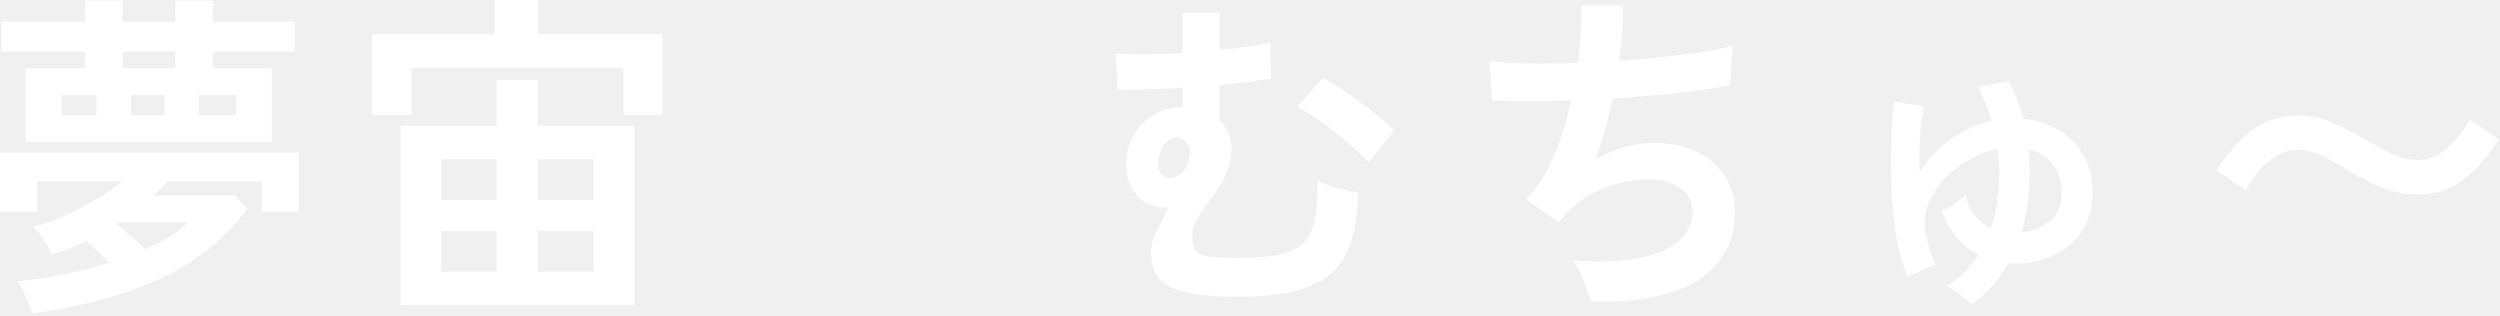
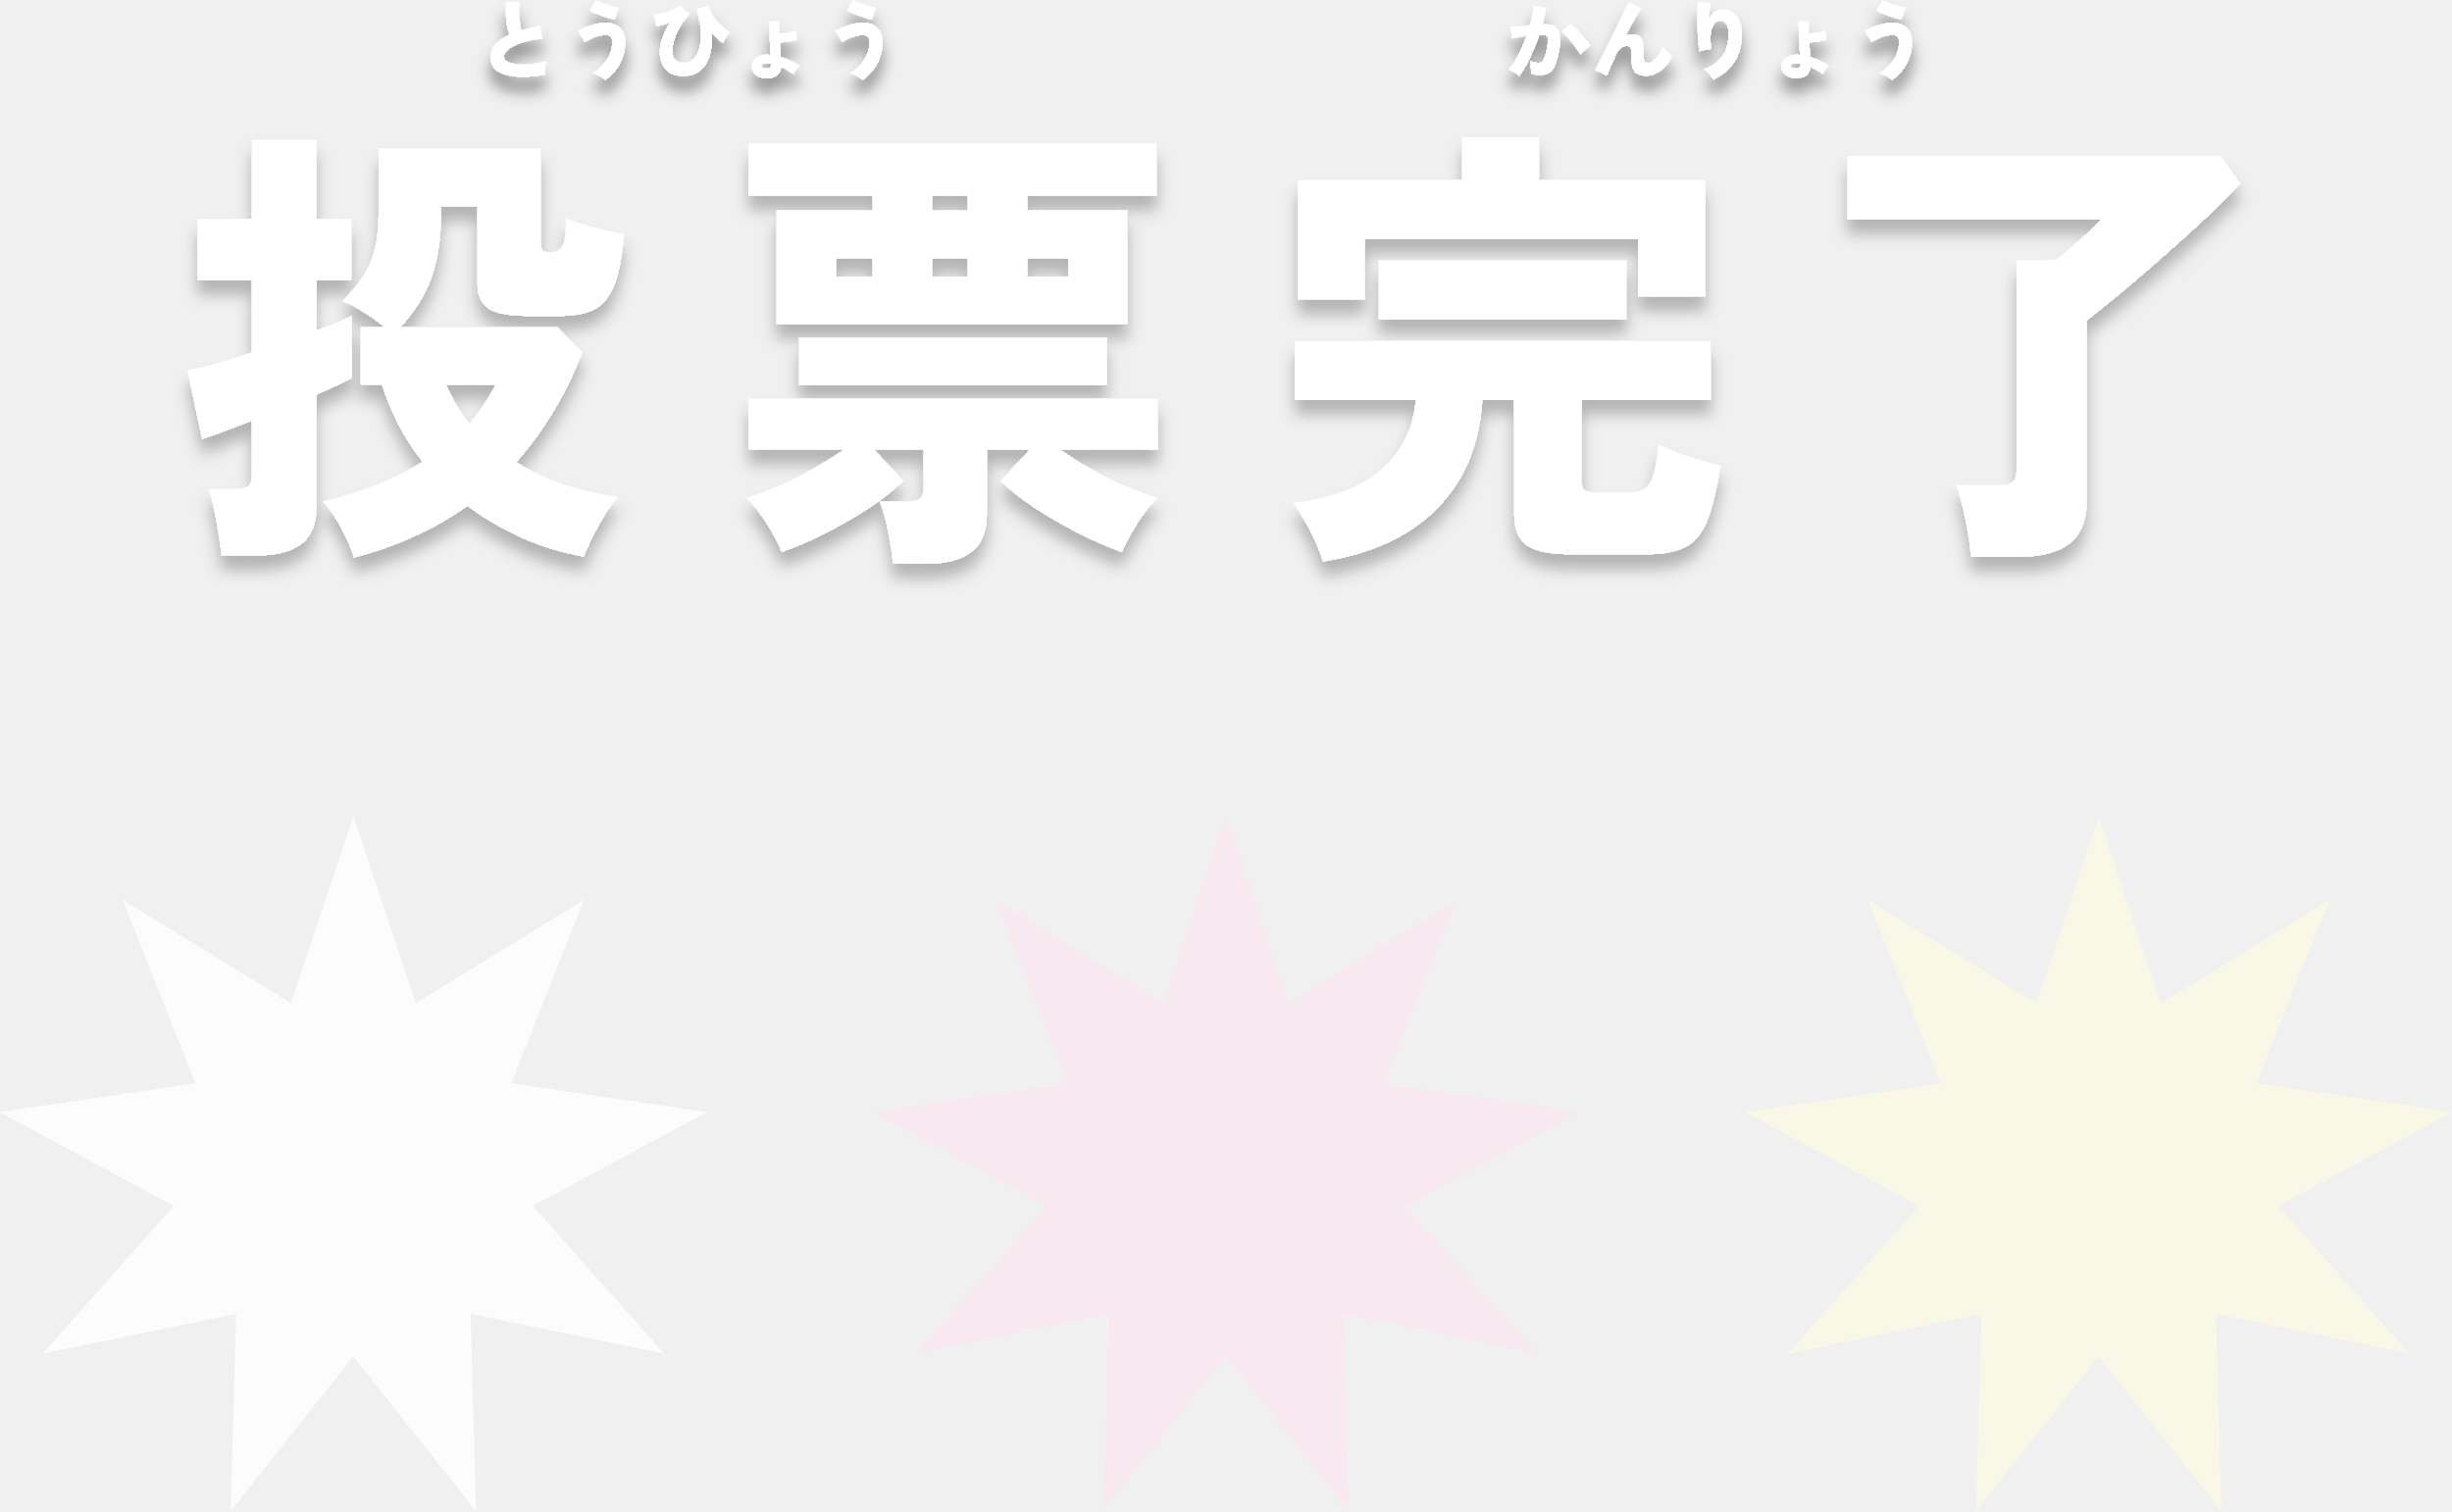
- <svg xmlns="http://www.w3.org/2000/svg" width="523" height="66" viewBox="0 0 523 66" fill="none">
-   <path d="M5.39 29.68V14.28H17.78V10.78H0.35V4.55H17.78V0.14H25.62V4.55H36.68V0.14H44.52V4.55H61.67V10.78H44.52V14.28H56.84V29.68H5.39ZM6.86 65.59C6.533 64.703 6.066 63.583 5.46 62.23C4.9 60.876 4.293 59.756 3.64 58.87C6.766 58.543 9.986 58.053 13.3 57.4C16.613 56.746 19.81 55.93 22.89 54.95C22.236 54.296 21.466 53.55 20.58 52.71C19.74 51.87 18.923 51.1 18.13 50.4C16.963 50.96 15.773 51.473 14.56 51.94C13.346 52.406 12.133 52.85 10.92 53.27C10.5 52.336 9.893 51.286 9.1 50.12C8.306 48.953 7.583 48.066 6.93 47.46C10.15 46.62 13.416 45.336 16.73 43.61C20.043 41.883 23.006 39.993 25.62 37.94H7.77V44.31H-0V31.92H62.44V44.31H54.74V37.94H35.14C34.673 38.406 34.183 38.896 33.67 39.41C33.156 39.876 32.643 40.366 32.13 40.88H49.21L51.8 43.68C47.133 49.886 41.136 54.716 33.81 58.17C26.53 61.576 17.546 64.05 6.86 65.59ZM30.38 52.15C34.16 50.47 37.17 48.58 39.41 46.48H24.99C24.71 46.666 24.5 46.783 24.36 46.83C25.2 47.483 26.156 48.3 27.23 49.28C28.35 50.26 29.4 51.216 30.38 52.15ZM25.62 14.28H36.68V10.78H25.62V14.28ZM41.65 24.08H49.42V19.88H41.65V24.08ZM12.88 24.08H20.16V19.88H12.88V24.08ZM27.44 24.08H34.44V19.88H27.44V24.08ZM83.79 63.84V26.32H103.88V16.73H112.49V26.32H132.72V63.84H83.79ZM77.77 24.01V7.14H103.46V-0H112.56V7.14H138.6V24.01H130.41V14.21H86.1V24.01H77.77ZM112.49 56.84H124.18V48.3H112.49V56.84ZM112.49 41.86H124.18V33.32H112.49V41.86ZM92.33 56.84H103.88V48.3H92.33V56.84ZM92.33 41.86H103.88V33.32H92.33V41.86ZM259.42 62.09C255.406 62.09 252 61.856 249.2 61.39C246.446 60.923 244.346 60.036 242.9 58.73C241.5 57.376 240.8 55.416 240.8 52.85C240.8 51.356 241.196 49.816 241.99 48.23C242.783 46.643 243.623 45.01 244.51 43.33C242.55 43.563 240.8 43.166 239.26 42.14C237.72 41.066 236.646 39.55 236.04 37.59C235.48 35.63 235.433 33.6 235.9 31.5C236.553 28.84 237.766 26.786 239.54 25.34C241.36 23.846 243.273 22.936 245.28 22.61C245.98 22.47 246.68 22.4 247.38 22.4V18.34C244.953 18.48 242.573 18.596 240.24 18.69C237.906 18.736 235.783 18.76 233.87 18.76L233.31 11.2C234.803 11.34 236.81 11.41 239.33 11.41C241.85 11.363 244.533 11.246 247.38 11.06V2.66H255.15V10.43C257.343 10.196 259.35 9.963 261.17 9.73C263.036 9.45 264.553 9.146 265.72 8.82L265.93 16.45C264.53 16.683 262.896 16.916 261.03 17.15C259.21 17.336 257.25 17.546 255.15 17.78V25.13C256.363 26.296 257.133 27.743 257.46 29.47C257.833 31.196 257.693 33.016 257.04 34.93C256.526 36.47 255.85 37.893 255.01 39.2C254.17 40.46 253.306 41.673 252.42 42.84C251.58 43.96 250.856 45.08 250.25 46.2C249.69 47.273 249.41 48.393 249.41 49.56C249.41 50.82 249.643 51.776 250.11 52.43C250.623 53.036 251.58 53.456 252.98 53.69C254.426 53.876 256.573 53.97 259.42 53.97C263.06 53.97 265.976 53.69 268.17 53.13C270.363 52.57 271.996 51.66 273.07 50.4C274.143 49.14 274.843 47.483 275.17 45.43C275.496 43.33 275.636 40.763 275.59 37.73C276.15 38.056 276.966 38.406 278.04 38.78C279.113 39.153 280.21 39.48 281.33 39.76C282.496 39.993 283.406 40.133 284.06 40.18C284.06 45.313 283.29 49.513 281.75 52.78C280.21 56 277.643 58.356 274.05 59.85C270.503 61.343 265.626 62.09 259.42 62.09ZM286.3 34.02C285.273 32.853 283.896 31.523 282.17 30.03C280.443 28.49 278.623 27.043 276.71 25.69C274.796 24.29 273.023 23.193 271.39 22.4L276.64 16.31C278.133 17.01 279.813 18.013 281.68 19.32C283.546 20.58 285.366 21.933 287.14 23.38C288.96 24.78 290.476 26.086 291.69 27.3L286.3 34.02ZM243.46 36.82C244.253 37.38 245.21 37.38 246.33 36.82C247.45 36.26 248.243 35.14 248.71 33.46C249.036 32.246 248.99 31.243 248.57 30.45C248.15 29.61 247.613 29.096 246.96 28.91C246.12 28.63 245.233 28.816 244.3 29.47C243.413 30.076 242.783 31.266 242.41 33.04C242.223 33.926 242.223 34.696 242.41 35.35C242.643 36.003 242.993 36.493 243.46 36.82ZM332.71 63.07C332.57 62.276 332.29 61.32 331.87 60.2C331.496 59.126 331.053 58.076 330.54 57.05C330.026 55.976 329.49 55.113 328.93 54.46C336.723 55.066 342.86 54.483 347.34 52.71C351.82 50.89 354.06 48.066 354.06 44.24C354.06 42.186 353.196 40.553 351.47 39.34C349.79 38.126 347.643 37.52 345.03 37.52C341.996 37.52 338.916 38.103 335.79 39.27C332.663 40.39 329.84 42.303 327.32 45.01C327.133 45.243 326.923 45.5 326.69 45.78C326.503 46.013 326.293 46.246 326.06 46.48L319.27 41.65C321.51 39.456 323.423 36.493 325.01 32.76C326.596 29.026 327.833 25.106 328.72 21C322.233 21.233 316.703 21.233 312.13 21L311.57 12.74C313.623 13.02 316.283 13.206 319.55 13.3C322.816 13.346 326.34 13.3 330.12 13.16C330.68 8.726 330.89 4.713 330.75 1.12H339.57C339.57 4.526 339.29 8.4 338.73 12.74C341.996 12.506 345.146 12.226 348.18 11.9C351.213 11.573 353.966 11.223 356.44 10.85C358.913 10.43 360.92 9.986 362.46 9.52L361.9 17.78C359.146 18.386 355.576 18.946 351.19 19.46C346.803 19.926 342.206 20.3 337.4 20.58C336.933 22.726 336.396 24.873 335.79 27.02C335.23 29.166 334.553 31.243 333.76 33.25C335.813 32.176 337.82 31.36 339.78 30.8C341.786 30.193 343.77 29.89 345.73 29.89C349.043 29.843 351.983 30.403 354.55 31.57C357.163 32.736 359.216 34.416 360.71 36.61C362.203 38.756 362.95 41.346 362.95 44.38C362.95 50.54 360.36 55.276 355.18 58.59C350 61.903 342.51 63.396 332.71 63.07ZM412.44 63.7C411.88 63.14 411.11 62.463 410.13 61.67C409.15 60.876 408.193 60.27 407.26 59.85C408.613 59.01 409.826 58.053 410.9 56.98C412.02 55.86 413 54.646 413.84 53.34C412.16 52.453 410.666 51.24 409.36 49.7C408.053 48.16 407.003 46.293 406.21 44.1C406.91 43.866 407.75 43.423 408.73 42.77C409.756 42.07 410.596 41.416 411.25 40.81C411.903 44.076 413.653 46.363 416.5 47.67C417.386 45.056 417.923 42.35 418.11 39.55C418.343 36.75 418.273 33.95 417.9 31.15C415.893 31.57 413.956 32.293 412.09 33.32C410.223 34.346 408.543 35.63 407.05 37.17C405.603 38.663 404.46 40.343 403.62 42.21C402.826 44.03 402.5 45.92 402.64 47.88C402.92 49.28 403.246 50.61 403.62 51.87C403.993 53.083 404.413 54.226 404.88 55.3L399.07 57.89C398.09 55.65 397.32 52.99 396.76 49.91C396.246 46.783 395.896 43.493 395.71 40.04C395.57 36.586 395.546 33.226 395.64 29.96C395.733 26.693 395.92 23.776 396.2 21.21L402.43 22.26C402.103 23.893 401.846 25.946 401.66 28.42C401.52 30.846 401.496 33.413 401.59 36.12C403.223 33.366 405.393 31.033 408.1 29.12C410.806 27.206 413.653 25.923 416.64 25.27C415.94 22.796 414.983 20.44 413.77 18.2L420.28 17.01C420.886 18.176 421.446 19.413 421.96 20.72C422.473 22.026 422.893 23.403 423.22 24.85C426.02 25.13 428.516 25.923 430.71 27.23C432.903 28.49 434.63 30.24 435.89 32.48C437.15 34.72 437.78 37.403 437.78 40.53C437.78 43.423 437.056 45.99 435.61 48.23C434.21 50.423 432.273 52.126 429.8 53.34C427.373 54.553 424.62 55.16 421.54 55.16C421.353 55.16 421.12 55.16 420.84 55.16C420.606 55.113 420.373 55.09 420.14 55.09C418.18 58.59 415.613 61.46 412.44 63.7ZM422.87 48.58C425.296 48.346 427.303 47.576 428.89 46.27C430.476 44.963 431.27 43.05 431.27 40.53C431.27 37.916 430.64 35.84 429.38 34.3C428.166 32.76 426.51 31.733 424.41 31.22C424.69 34.066 424.713 36.983 424.48 39.97C424.246 42.956 423.71 45.826 422.87 48.58ZM505.75 40.67C503.043 40.67 500.593 40.226 498.4 39.34C496.253 38.406 494.223 37.38 492.31 36.26C490.303 35.046 488.366 33.926 486.5 32.9C484.68 31.873 482.743 31.36 480.69 31.36C479.103 31.36 477.61 31.78 476.21 32.62C474.856 33.413 473.643 34.463 472.57 35.77C471.496 37.03 470.563 38.383 469.77 39.83L463.68 35.63C465.92 32.13 468.393 29.353 471.1 27.3C473.806 25.2 477.003 24.15 480.69 24.15C483.21 24.15 485.543 24.616 487.69 25.55C489.883 26.483 491.96 27.533 493.92 28.7C495.973 29.866 497.956 30.963 499.87 31.99C501.783 32.97 503.743 33.46 505.75 33.46C507.383 33.46 508.876 33.063 510.23 32.27C511.583 31.43 512.796 30.38 513.87 29.12C514.99 27.813 515.923 26.436 516.67 24.99L522.76 29.19C520.52 32.69 518.046 35.49 515.34 37.59C512.633 39.643 509.436 40.67 505.75 40.67Z" fill="white" />
+ <svg xmlns="http://www.w3.org/2000/svg" width="686" height="423" viewBox="0 0 686 423" fill="none">
+   <g filter="url(#filter0_d_0_1)">
+     <path d="M99.048 155.976C98.28 153.501 97.085 150.728 95.464 147.656C93.843 144.669 92.136 142.237 90.344 140.36C95.805 138.995 100.84 137.416 105.448 135.624C110.141 133.747 114.408 131.613 118.248 129.224C115.603 125.896 113.341 122.397 111.464 118.728C109.587 115.059 108.051 111.347 106.856 107.592H100.968V91.592H107.752C105.96 90.141 104.04 88.776 101.992 87.496C100.029 86.131 97.939 85.064 95.72 84.296C98.195 81.907 100.157 79.56 101.608 77.256C103.144 74.952 104.253 72.349 104.936 69.448C105.619 66.547 105.96 62.963 105.96 58.696V41.544H151.272V67.528C151.272 68.893 151.443 69.747 151.784 70.088C152.125 70.429 152.979 70.6 154.344 70.6C155.624 70.6 156.605 70.045 157.288 68.936C158.056 67.827 158.397 65.224 158.312 61.128C159.507 61.555 161.043 62.067 162.92 62.664C164.883 63.261 166.888 63.816 168.936 64.328C171.069 64.84 172.947 65.224 174.568 65.48C174.056 72.051 173.075 77 171.624 80.328C170.173 83.571 168.211 85.747 165.736 86.856C163.261 87.88 160.232 88.392 156.648 88.392H147.816C142.525 88.392 138.813 87.709 136.68 86.344C134.632 84.893 133.608 82.675 133.608 79.688V57.8H123.368V60.104C123.368 66.589 122.515 72.349 120.808 77.384C119.101 82.333 116.157 87.069 111.976 91.592H155.88L162.92 98.632C158.141 110.664 151.955 120.904 144.36 129.352C152.381 134.301 161.896 137.544 172.904 139.08C171.027 141.213 169.192 143.901 167.4 147.144C165.608 150.472 164.243 153.331 163.304 155.72C157.075 154.611 151.229 152.819 145.768 150.344C140.307 147.869 135.315 144.925 130.792 141.512C126.269 144.755 121.363 147.571 116.072 149.96C110.781 152.435 105.107 154.44 99.048 155.976ZM61.928 155.464C61.843 153.843 61.587 151.837 61.16 149.448C60.819 147.059 60.392 144.712 59.88 142.408C59.368 140.019 58.813 138.141 58.216 136.776H65.768C67.475 136.776 68.669 136.563 69.352 136.136C70.12 135.624 70.504 134.557 70.504 132.936V117.704C67.347 118.899 64.531 119.965 62.056 120.904C59.581 121.843 57.747 122.483 56.552 122.824L52.456 103.624C54.675 103.197 57.363 102.557 60.52 101.704C63.677 100.765 67.005 99.741 70.504 98.632V78.408H55.272V61.256H70.504V39.112H88.552V61.256H98.28V78.408H88.552V92.488C90.6 91.72 92.477 90.995 94.184 90.312C95.891 89.629 97.299 88.989 98.408 88.392V105.8C97.555 106.227 96.232 106.867 94.44 107.72C92.733 108.488 90.771 109.384 88.552 110.408V141.64C88.552 146.589 87.101 150.131 84.2 152.264C81.384 154.397 77.075 155.464 71.272 155.464H61.928ZM131.304 118.472C134.205 115.229 136.68 111.603 138.728 107.592H124.776C125.544 109.469 126.483 111.347 127.592 113.224C128.701 115.016 129.939 116.765 131.304 118.472ZM217.32 90.696V58.952H244.2V54.728H209.384V40.136H323.56V54.728H287.336V58.952H315.368V90.696H217.32ZM249.832 157.768C249.747 156.147 249.491 154.227 249.064 152.008C248.723 149.789 248.296 147.656 247.784 145.608C247.272 143.475 246.717 141.725 246.12 140.36H253.8C255.421 140.36 256.573 140.104 257.256 139.592C258.024 139.08 258.408 138.013 258.408 136.392V125.768H244.456L252.776 134.6C250.045 137.16 246.76 139.72 242.92 142.28C239.08 144.755 235.069 147.059 230.888 149.192C226.707 151.325 222.653 153.075 218.728 154.44C217.619 151.795 216.168 149.064 214.376 146.248C212.584 143.432 210.707 141.128 208.744 139.336C211.56 138.483 214.589 137.373 217.832 136.008C221.16 134.557 224.403 132.936 227.56 131.144C230.803 129.352 233.704 127.56 236.264 125.768H209.384V111.56H323.944V125.768H296.424C298.984 127.56 301.843 129.352 305 131.144C308.243 132.936 311.485 134.557 314.728 136.008C318.056 137.373 321.128 138.483 323.944 139.336C321.981 141.128 320.104 143.432 318.312 146.248C316.52 149.064 315.027 151.795 313.832 154.44C309.992 153.075 305.981 151.325 301.8 149.192C297.619 147.059 293.608 144.755 289.768 142.28C285.928 139.72 282.643 137.16 279.912 134.6L288.232 125.768H276.072V143.944C276.072 148.808 274.621 152.307 271.72 154.44C268.904 156.659 264.637 157.768 258.92 157.768H249.832ZM223.592 107.848V94.536H309.608V107.848H223.592ZM287.336 77.384H298.856V72.264H287.336V77.384ZM233.832 77.384H244.2V72.264H233.832V77.384ZM260.712 77.384H270.824V72.264H260.712V77.384ZM260.712 58.952H270.824V54.728H260.712V58.952ZM370.152 157.128C369.469 154.739 368.317 151.965 366.696 148.808C365.16 145.736 363.496 143.048 361.704 140.744C372.541 139.464 380.819 136.307 386.536 131.272C392.253 126.237 395.453 119.795 396.136 111.944H362.216V95.432H478.568V111.944H442.472V134.6C442.472 135.795 442.728 136.648 443.24 137.16C443.837 137.587 445.075 137.8 446.952 137.8H455.656C458.728 137.8 460.776 136.819 461.8 134.856C462.824 132.808 463.549 129.309 463.976 124.36C465.256 125.043 466.92 125.768 468.968 126.536C471.101 127.304 473.277 128.029 475.496 128.712C477.8 129.395 479.763 129.949 481.384 130.376C480.275 137.117 478.995 142.28 477.544 145.864C476.093 149.363 474.088 151.752 471.528 153.032C468.968 154.397 465.427 155.08 460.904 155.08H439.144C433.512 155.08 429.501 154.227 427.112 152.52C424.808 150.813 423.656 147.997 423.656 144.072V111.944H414.696C414.013 124.147 409.875 134.173 402.28 142.024C394.685 149.875 383.976 154.909 370.152 157.128ZM363.112 83.784V50.376H409.064V38.472H430.568V50.376H477.16V82.888H458.344V66.888H381.8V83.784H363.112ZM385.768 89.416V72.904H455.016V89.416H385.768ZM551.4 155.848C551.315 154.056 551.059 151.88 550.632 149.32C550.205 146.76 549.693 144.243 549.096 141.768C548.499 139.208 547.859 137.203 547.176 135.752H559.08C560.872 135.752 562.152 135.496 562.92 134.984C563.773 134.387 564.2 133.192 564.2 131.4V72.776H575.208C577.171 71.155 579.347 69.32 581.736 67.272C584.211 65.139 586.301 63.176 588.008 61.384H516.84V43.592H621.288L626.792 51.4C623.976 54.387 620.648 57.672 616.808 61.256C612.968 64.84 609 68.424 604.904 72.008C600.893 75.592 597.011 78.92 593.256 81.992C589.587 85.064 586.429 87.624 583.784 89.672V140.232C583.784 145.693 582.163 149.661 578.92 152.136C575.677 154.611 570.813 155.848 564.328 155.848H551.4Z" fill="white" />
+   </g>
+   <g filter="url(#filter1_d_0_1)">
+     <path d="M152.44 20.904C150.856 21.176 149.32 21.352 147.832 21.432C146.344 21.512 144.96 21.48 143.68 21.336C142.4 21.192 141.28 20.912 140.32 20.496C139.36 20.08 138.608 19.504 138.064 18.768C137.52 18.032 137.248 17.12 137.248 16.032C137.248 14.56 137.712 13.328 138.64 12.336C139.584 11.344 140.88 10.488 142.528 9.768C142.288 9.048 142.072 8.176 141.88 7.152C141.704 6.128 141.584 5.04 141.52 3.888C141.456 2.736 141.456 1.616 141.52 0.528H145.336C145.24 1.36 145.2 2.264 145.216 3.24C145.248 4.216 145.32 5.176 145.432 6.12C145.544 7.048 145.672 7.856 145.816 8.544C146.616 8.288 147.456 8.048 148.336 7.824C149.232 7.584 150.16 7.344 151.12 7.104L151.744 10.8C150.384 10.928 149.056 11.144 147.76 11.448C146.48 11.752 145.32 12.128 144.28 12.576C143.256 13.008 142.44 13.504 141.832 14.064C141.224 14.608 140.92 15.184 140.92 15.792C140.92 16.368 141.232 16.848 141.856 17.232C142.496 17.6 143.368 17.848 144.472 17.976C145.592 18.104 146.872 18.096 148.312 17.952C149.768 17.808 151.304 17.52 152.92 17.088C152.808 17.408 152.712 17.8 152.632 18.264C152.552 18.728 152.496 19.192 152.464 19.656C152.432 20.12 152.424 20.536 152.44 20.904ZM169.336 22.344C169.096 22.104 168.76 21.856 168.328 21.6C167.896 21.36 167.44 21.136 166.96 20.928C166.496 20.72 166.064 20.576 165.664 20.496C166.704 19.936 167.648 19.216 168.496 18.336C169.36 17.456 170.048 16.456 170.56 15.336C171.072 14.216 171.328 13.008 171.328 11.712C171.328 11.056 171.168 10.576 170.848 10.272C170.544 9.952 170.112 9.792 169.552 9.792C168.848 9.792 168.12 9.888 167.368 10.08C166.632 10.272 165.936 10.52 165.28 10.824C164.624 11.128 164.056 11.456 163.576 11.808C163.48 11.552 163.304 11.216 163.048 10.8C162.808 10.368 162.552 9.944 162.28 9.528C162.008 9.096 161.76 8.776 161.536 8.568C162.752 7.992 164.032 7.488 165.376 7.056C166.736 6.624 168.128 6.408 169.552 6.408C171.168 6.408 172.472 6.872 173.464 7.8C174.456 8.728 174.952 10.032 174.952 11.712C174.952 13.232 174.704 14.664 174.208 16.008C173.728 17.352 173.064 18.56 172.216 19.632C171.384 20.704 170.424 21.608 169.336 22.344ZM171.952 5.472C171.536 5.376 171.008 5.232 170.368 5.04C169.744 4.848 169.08 4.632 168.376 4.392C167.688 4.152 167.04 3.912 166.432 3.672C165.824 3.432 165.336 3.224 164.968 3.048L166.648 -2.43187e-05C166.952 0.144 167.376 0.32 167.92 0.528C168.464 0.736 169.064 0.952 169.72 1.176C170.376 1.384 171.008 1.576 171.616 1.752C172.224 1.928 172.736 2.056 173.152 2.136L171.952 5.472ZM191.2 21.24C189.088 21.24 187.464 20.656 186.328 19.488C185.192 18.32 184.624 16.648 184.624 14.472C184.624 13.096 184.904 11.696 185.464 10.272C186.04 8.848 186.752 7.48 187.6 6.168C186.896 6.456 186.192 6.696 185.488 6.888C184.8 7.08 184.176 7.216 183.616 7.296L182.92 4.056C183.528 4.008 184.2 3.904 184.936 3.744C185.688 3.584 186.416 3.384 187.12 3.144C187.84 2.888 188.472 2.624 189.016 2.352C189.56 2.064 189.936 1.792 190.144 1.536L193.048 3.84C191.976 4.944 191.072 6.104 190.336 7.32C189.6 8.52 189.04 9.712 188.656 10.896C188.288 12.08 188.104 13.2 188.104 14.256C188.104 15.424 188.384 16.264 188.944 16.776C189.504 17.288 190.256 17.544 191.2 17.544C192.208 17.544 193.056 17.272 193.744 16.728C194.448 16.168 194.992 15.4 195.376 14.424C195.76 13.448 195.992 12.328 196.072 11.064C196.168 9.784 196.112 8.424 195.904 6.984C195.696 5.528 195.336 4.064 194.824 2.592L198.328 1.44C198.568 2.656 199.016 3.752 199.672 4.728C200.328 5.688 201.072 6.528 201.904 7.248C202.736 7.968 203.52 8.568 204.256 9.048C204 9.256 203.736 9.544 203.464 9.912C203.208 10.264 202.968 10.632 202.744 11.016C202.536 11.4 202.384 11.736 202.288 12.024C201.792 11.704 201.264 11.288 200.704 10.776C200.16 10.264 199.608 9.656 199.048 8.952C199.272 11.368 199.12 13.504 198.592 15.36C198.08 17.2 197.208 18.64 195.976 19.68C194.744 20.72 193.152 21.24 191.2 21.24ZM214.168 21.84C212.968 21.792 212.024 21.448 211.336 20.808C210.664 20.184 210.328 19.424 210.328 18.528C210.328 17.888 210.52 17.32 210.904 16.824C211.288 16.328 211.816 15.944 212.488 15.672C213.176 15.4 213.96 15.288 214.84 15.336C214.968 15.352 215.096 15.368 215.224 15.384C215.352 15.384 215.472 15.392 215.584 15.408C215.552 14.624 215.512 13.792 215.464 12.912C215.416 12.016 215.368 11.136 215.32 10.272C215.288 9.392 215.256 8.576 215.224 7.824C215.192 7.072 215.176 6.44 215.176 5.928H218.08C218.064 6.296 218.056 6.784 218.056 7.392C218.056 8 218.064 8.664 218.08 9.384C218.576 9.336 219.112 9.272 219.688 9.192C220.264 9.112 220.824 9.016 221.368 8.904C221.912 8.776 222.376 8.648 222.76 8.52C222.76 8.712 222.776 8.984 222.808 9.336C222.84 9.688 222.88 10.032 222.928 10.368C222.976 10.704 223.024 10.968 223.072 11.16C222.704 11.272 222.24 11.376 221.68 11.472C221.12 11.568 220.528 11.656 219.904 11.736C219.296 11.8 218.728 11.848 218.2 11.88C218.232 12.616 218.264 13.336 218.296 14.04C218.344 14.728 218.384 15.368 218.416 15.96C219.44 16.248 220.392 16.608 221.272 17.04C222.168 17.456 222.992 17.888 223.744 18.336C223.536 18.496 223.304 18.728 223.048 19.032C222.808 19.336 222.592 19.648 222.4 19.968C222.208 20.272 222.072 20.52 221.992 20.712C221.464 20.312 220.904 19.944 220.312 19.608C219.72 19.256 219.12 18.952 218.512 18.696C218.448 19.672 218.072 20.448 217.384 21.024C216.712 21.616 215.64 21.888 214.168 21.84ZM214.24 19.176C214.768 19.224 215.144 19.168 215.368 19.008C215.592 18.848 215.704 18.6 215.704 18.264C215.704 18.2 215.696 18.136 215.68 18.072C215.68 17.992 215.68 17.912 215.68 17.832C215.472 17.8 215.264 17.776 215.056 17.76C214.848 17.744 214.648 17.736 214.456 17.736C213.96 17.736 213.592 17.784 213.352 17.88C213.112 17.976 212.992 18.152 212.992 18.408C212.992 18.664 213.088 18.848 213.28 18.96C213.488 19.056 213.808 19.128 214.24 19.176ZM241.336 22.344C241.096 22.104 240.76 21.856 240.328 21.6C239.896 21.36 239.44 21.136 238.96 20.928C238.496 20.72 238.064 20.576 237.664 20.496C238.704 19.936 239.648 19.216 240.496 18.336C241.36 17.456 242.048 16.456 242.56 15.336C243.072 14.216 243.328 13.008 243.328 11.712C243.328 11.056 243.168 10.576 242.848 10.272C242.544 9.952 242.112 9.792 241.552 9.792C240.848 9.792 240.12 9.888 239.368 10.08C238.632 10.272 237.936 10.52 237.28 10.824C236.624 11.128 236.056 11.456 235.576 11.808C235.48 11.552 235.304 11.216 235.048 10.8C234.808 10.368 234.552 9.944 234.28 9.528C234.008 9.096 233.76 8.776 233.536 8.568C234.752 7.992 236.032 7.488 237.376 7.056C238.736 6.624 240.128 6.408 241.552 6.408C243.168 6.408 244.472 6.872 245.464 7.8C246.456 8.728 246.952 10.032 246.952 11.712C246.952 13.232 246.704 14.664 246.208 16.008C245.728 17.352 245.064 18.56 244.216 19.632C243.384 20.704 242.424 21.608 241.336 22.344ZM243.952 5.472C243.536 5.376 243.008 5.232 242.368 5.04C241.744 4.848 241.08 4.632 240.376 4.392C239.688 4.152 239.04 3.912 238.432 3.672C237.824 3.432 237.336 3.224 236.968 3.048L238.648 -2.43187e-05C238.952 0.144 239.376 0.32 239.92 0.528C240.464 0.736 241.064 0.952 241.72 1.176C242.376 1.384 243.008 1.576 243.616 1.752C244.224 1.928 244.736 2.056 245.152 2.136L243.952 5.472ZM425.032 21.216C424.84 21.024 424.56 20.808 424.192 20.568C423.824 20.328 423.44 20.104 423.04 19.896C422.656 19.672 422.32 19.52 422.032 19.44C423.024 18.352 423.96 16.976 424.84 15.312C425.72 13.632 426.48 11.872 427.12 10.032C426.352 10.128 425.608 10.24 424.888 10.368C424.184 10.48 423.584 10.608 423.088 10.752C423.072 10.48 423.024 10.136 422.944 9.72C422.88 9.288 422.8 8.872 422.704 8.472C422.624 8.056 422.536 7.736 422.44 7.512C422.792 7.48 423.264 7.44 423.856 7.392C424.448 7.344 425.104 7.296 425.824 7.248C426.56 7.184 427.296 7.128 428.032 7.08C428.304 6.104 428.52 5.152 428.68 4.224C428.856 3.296 428.976 2.416 429.04 1.584L432.544 2.208C432.352 3.648 432.024 5.192 431.56 6.84C431.816 6.824 432.04 6.816 432.232 6.816C432.44 6.816 432.624 6.816 432.784 6.816C433.456 6.816 434.056 6.92 434.584 7.128C435.128 7.336 435.56 7.696 435.88 8.208C436.216 8.72 436.416 9.432 436.48 10.344C436.56 11.24 436.472 12.384 436.216 13.776C435.96 15.232 435.68 16.432 435.376 17.376C435.072 18.304 434.712 19.032 434.296 19.56C433.896 20.072 433.416 20.432 432.856 20.64C432.296 20.848 431.632 20.952 430.864 20.952C429.904 20.952 429.064 20.808 428.344 20.52C428.36 20.216 428.36 19.864 428.344 19.464C428.344 19.048 428.328 18.64 428.296 18.24C428.264 17.824 428.208 17.472 428.128 17.184C428.496 17.296 428.904 17.392 429.352 17.472C429.8 17.552 430.184 17.592 430.504 17.592C430.744 17.592 430.96 17.544 431.152 17.448C431.36 17.352 431.56 17.16 431.752 16.872C431.944 16.584 432.136 16.144 432.328 15.552C432.52 14.96 432.712 14.16 432.904 13.152C433.112 12.144 433.192 11.4 433.144 10.92C433.112 10.424 432.984 10.096 432.76 9.936C432.536 9.776 432.24 9.696 431.872 9.696C431.712 9.696 431.528 9.696 431.32 9.696C431.112 9.696 430.888 9.704 430.648 9.72C430.152 11.208 429.584 12.672 428.944 14.112C428.32 15.536 427.672 16.864 427 18.096C426.328 19.312 425.672 20.352 425.032 21.216ZM442.12 15.12C441.88 14.688 441.536 14.168 441.088 13.56C440.656 12.936 440.168 12.312 439.624 11.688C439.096 11.048 438.584 10.472 438.088 9.96C437.592 9.432 437.176 9.04 436.84 8.784L439.48 6.6C439.816 6.888 440.24 7.288 440.752 7.8C441.264 8.312 441.792 8.864 442.336 9.456C442.88 10.048 443.384 10.632 443.848 11.208C444.328 11.784 444.704 12.288 444.976 12.72L442.12 15.12ZM460.48 21.192C459.68 21.192 458.976 21.064 458.368 20.808C457.776 20.552 457.312 20.104 456.976 19.464C456.656 18.808 456.496 17.896 456.496 16.728V15.024C456.496 14.144 456.392 13.56 456.184 13.272C455.992 12.968 455.64 12.816 455.128 12.816C454.536 12.816 453.992 13 453.496 13.368C453 13.736 452.568 14.312 452.2 15.096C451.576 16.408 451.024 17.6 450.544 18.672C450.08 19.728 449.768 20.528 449.608 21.072L446.224 19.584C446.384 19.328 446.648 18.832 447.016 18.096C447.4 17.36 447.848 16.472 448.36 15.432C448.888 14.392 449.448 13.28 450.04 12.096C450.632 10.896 451.224 9.696 451.816 8.496C452.408 7.28 452.96 6.144 453.472 5.088C454 4.016 454.448 3.088 454.816 2.304C455.2 1.52 455.472 0.968 455.632 0.648L459.256 2.232C458.952 2.648 458.56 3.248 458.08 4.032C457.6 4.816 457.08 5.72 456.52 6.744C455.96 7.768 455.384 8.84 454.792 9.96C455.352 9.752 455.936 9.648 456.544 9.648C457.776 9.648 458.632 9.984 459.112 10.656C459.608 11.328 459.856 12.424 459.856 13.944C459.856 14.136 459.848 14.4 459.832 14.736C459.832 15.056 459.832 15.32 459.832 15.528C459.832 16.392 459.912 16.952 460.072 17.208C460.232 17.448 460.576 17.568 461.104 17.568C461.568 17.568 462.048 17.376 462.544 16.992C463.056 16.608 463.544 16.072 464.008 15.384C464.472 14.696 464.864 13.904 465.184 13.008C465.392 13.296 465.656 13.608 465.976 13.944C466.296 14.28 466.624 14.6 466.96 14.904C467.296 15.192 467.584 15.432 467.824 15.624C467.264 16.888 466.576 17.928 465.76 18.744C464.96 19.56 464.104 20.168 463.192 20.568C462.28 20.984 461.376 21.192 460.48 21.192ZM479.392 22.248C479.104 21.784 478.704 21.264 478.192 20.688C477.68 20.128 477.184 19.688 476.704 19.368C478.96 18.568 480.68 17.336 481.864 15.672C483.048 13.992 483.64 11.912 483.64 9.432C483.64 8.088 483.392 7.128 482.896 6.552C482.4 5.976 481.808 5.712 481.12 5.76C480.56 5.792 480.04 6.096 479.56 6.672C479.096 7.248 478.776 8.12 478.6 9.288C478.424 10.44 478.472 11.904 478.744 13.68C478.44 13.696 478.072 13.744 477.64 13.824C477.208 13.904 476.792 13.992 476.392 14.088C475.992 14.184 475.688 14.272 475.48 14.352C475.368 13.76 475.264 13 475.168 12.072C475.088 11.144 475.024 10.136 474.976 9.048C474.928 7.944 474.896 6.848 474.88 5.76C474.864 4.672 474.864 3.672 474.88 2.76C474.912 1.832 474.96 1.096 475.024 0.552L478.624 0.864C478.496 1.424 478.384 2.136 478.288 3C478.192 3.848 478.12 4.696 478.072 5.544C478.472 4.648 479.008 3.928 479.68 3.384C480.352 2.84 481.104 2.568 481.936 2.568C482.992 2.568 483.92 2.84 484.72 3.384C485.536 3.912 486.168 4.688 486.616 5.712C487.08 6.736 487.312 7.976 487.312 9.432C487.312 11.592 486.992 13.48 486.352 15.096C485.728 16.712 484.824 18.104 483.64 19.272C482.472 20.424 481.056 21.416 479.392 22.248ZM502.168 21.84C500.968 21.792 500.024 21.448 499.336 20.808C498.664 20.184 498.328 19.424 498.328 18.528C498.328 17.888 498.52 17.32 498.904 16.824C499.288 16.328 499.816 15.944 500.488 15.672C501.176 15.4 501.96 15.288 502.84 15.336C502.968 15.352 503.096 15.368 503.224 15.384C503.352 15.384 503.472 15.392 503.584 15.408C503.552 14.624 503.512 13.792 503.464 12.912C503.416 12.016 503.368 11.136 503.32 10.272C503.288 9.392 503.256 8.576 503.224 7.824C503.192 7.072 503.176 6.44 503.176 5.928H506.08C506.064 6.296 506.056 6.784 506.056 7.392C506.056 8 506.064 8.664 506.08 9.384C506.576 9.336 507.112 9.272 507.688 9.192C508.264 9.112 508.824 9.016 509.368 8.904C509.912 8.776 510.376 8.648 510.76 8.52C510.76 8.712 510.776 8.984 510.808 9.336C510.84 9.688 510.88 10.032 510.928 10.368C510.976 10.704 511.024 10.968 511.072 11.16C510.704 11.272 510.24 11.376 509.68 11.472C509.12 11.568 508.528 11.656 507.904 11.736C507.296 11.8 506.728 11.848 506.2 11.88C506.232 12.616 506.264 13.336 506.296 14.04C506.344 14.728 506.384 15.368 506.416 15.96C507.44 16.248 508.392 16.608 509.272 17.04C510.168 17.456 510.992 17.888 511.744 18.336C511.536 18.496 511.304 18.728 511.048 19.032C510.808 19.336 510.592 19.648 510.4 19.968C510.208 20.272 510.072 20.52 509.992 20.712C509.464 20.312 508.904 19.944 508.312 19.608C507.72 19.256 507.12 18.952 506.512 18.696C506.448 19.672 506.072 20.448 505.384 21.024C504.712 21.616 503.64 21.888 502.168 21.84ZM502.24 19.176C502.768 19.224 503.144 19.168 503.368 19.008C503.592 18.848 503.704 18.6 503.704 18.264C503.704 18.2 503.696 18.136 503.68 18.072C503.68 17.992 503.68 17.912 503.68 17.832C503.472 17.8 503.264 17.776 503.056 17.76C502.848 17.744 502.648 17.736 502.456 17.736C501.96 17.736 501.592 17.784 501.352 17.88C501.112 17.976 500.992 18.152 500.992 18.408C500.992 18.664 501.088 18.848 501.28 18.96C501.488 19.056 501.808 19.128 502.24 19.176ZM529.336 22.344C529.096 22.104 528.76 21.856 528.328 21.6C527.896 21.36 527.44 21.136 526.96 20.928C526.496 20.72 526.064 20.576 525.664 20.496C526.704 19.936 527.648 19.216 528.496 18.336C529.36 17.456 530.048 16.456 530.56 15.336C531.072 14.216 531.328 13.008 531.328 11.712C531.328 11.056 531.168 10.576 530.848 10.272C530.544 9.952 530.112 9.792 529.552 9.792C528.848 9.792 528.12 9.888 527.368 10.08C526.632 10.272 525.936 10.52 525.28 10.824C524.624 11.128 524.056 11.456 523.576 11.808C523.48 11.552 523.304 11.216 523.048 10.8C522.808 10.368 522.552 9.944 522.28 9.528C522.008 9.096 521.76 8.776 521.536 8.568C522.752 7.992 524.032 7.488 525.376 7.056C526.736 6.624 528.128 6.408 529.552 6.408C531.168 6.408 532.472 6.872 533.464 7.8C534.456 8.728 534.952 10.032 534.952 11.712C534.952 13.232 534.704 14.664 534.208 16.008C533.728 17.352 533.064 18.56 532.216 19.632C531.384 20.704 530.424 21.608 529.336 22.344ZM531.952 5.472C531.536 5.376 531.008 5.232 530.368 5.04C529.744 4.848 529.08 4.632 528.376 4.392C527.688 4.152 527.04 3.912 526.432 3.672C525.824 3.432 525.336 3.224 524.968 3.048L526.648 -2.43187e-05C526.952 0.144 527.376 0.32 527.92 0.528C528.464 0.736 529.064 0.952 529.72 1.176C530.376 1.384 531.008 1.576 531.616 1.752C532.224 1.928 532.736 2.056 533.152 2.136L531.952 5.472Z" fill="white" />
+   </g>
+   <path d="M98.854 228.376L116.307 280.737L163.37 251.838L143.054 303.151L197.708 311.227L149.114 337.487L185.785 378.777L131.661 367.693L133.179 422.865L98.854 379.615L64.516 422.865L66.047 367.693L11.923 378.777L48.594 337.487L0 311.227L54.654 303.151L34.325 251.838L81.401 280.737L98.854 228.376Z" fill="white" fill-opacity="0.8" />
+   <path d="M343 228.376L360.465 280.737L407.528 251.838L387.2 303.151L441.854 311.227L393.26 337.487L429.931 378.777L375.807 367.693L377.338 422.865L343 379.615L308.674 422.865L310.205 367.693L256.069 378.777L292.752 337.487L244.146 311.227L298.812 303.151L278.484 251.838L325.547 280.737L343 228.376Z" fill="#F7E9EF" />
+   <path d="M587.146 228.376L604.599 280.737L651.662 251.838L631.346 303.151L686 311.227L637.406 337.487L674.077 378.777L619.953 367.693L621.471 422.865L587.146 379.615L552.808 422.865L554.339 367.693L500.215 378.777L536.886 337.487L488.292 311.227L542.946 303.151L522.617 251.838L569.693 280.737L587.146 228.376Z" fill="#F9F7E6" />
+   <defs>
+     <filter id="filter0_d_0_1" x="48.456" y="38.472" width="582.336" height="127.296" filterUnits="userSpaceOnUse" color-interpolation-filters="sRGB">
+       <feFlood flood-opacity="0" result="BackgroundImageFix" />
+       <feColorMatrix in="SourceAlpha" type="matrix" values="0 0 0 0 0 0 0 0 0 0 0 0 0 0 0 0 0 0 127 0" result="hardAlpha" />
+       <feOffset dy="4" />
+       <feGaussianBlur stdDeviation="2" />
+       <feComposite in2="hardAlpha" operator="out" />
+       <feColorMatrix type="matrix" values="0 0 0 0 0 0 0 0 0 0 0 0 0 0 0 0 0 0 0.25 0" />
+       <feBlend mode="normal" in2="BackgroundImageFix" result="effect1_dropShadow_0_1" />
+       <feBlend mode="normal" in="SourceGraphic" in2="effect1_dropShadow_0_1" result="shape" />
+     </filter>
+     <filter id="filter1_d_0_1" x="133.248" y="0" width="405.704" height="30.344" filterUnits="userSpaceOnUse" color-interpolation-filters="sRGB">
+       <feFlood flood-opacity="0" result="BackgroundImageFix" />
+       <feColorMatrix in="SourceAlpha" type="matrix" values="0 0 0 0 0 0 0 0 0 0 0 0 0 0 0 0 0 0 127 0" result="hardAlpha" />
+       <feOffset dy="4" />
+       <feGaussianBlur stdDeviation="2" />
+       <feComposite in2="hardAlpha" operator="out" />
+       <feColorMatrix type="matrix" values="0 0 0 0 0 0 0 0 0 0 0 0 0 0 0 0 0 0 0.4 0" />
+       <feBlend mode="normal" in2="BackgroundImageFix" result="effect1_dropShadow_0_1" />
+       <feBlend mode="normal" in="SourceGraphic" in2="effect1_dropShadow_0_1" result="shape" />
+     </filter>
+   </defs>
</svg>
